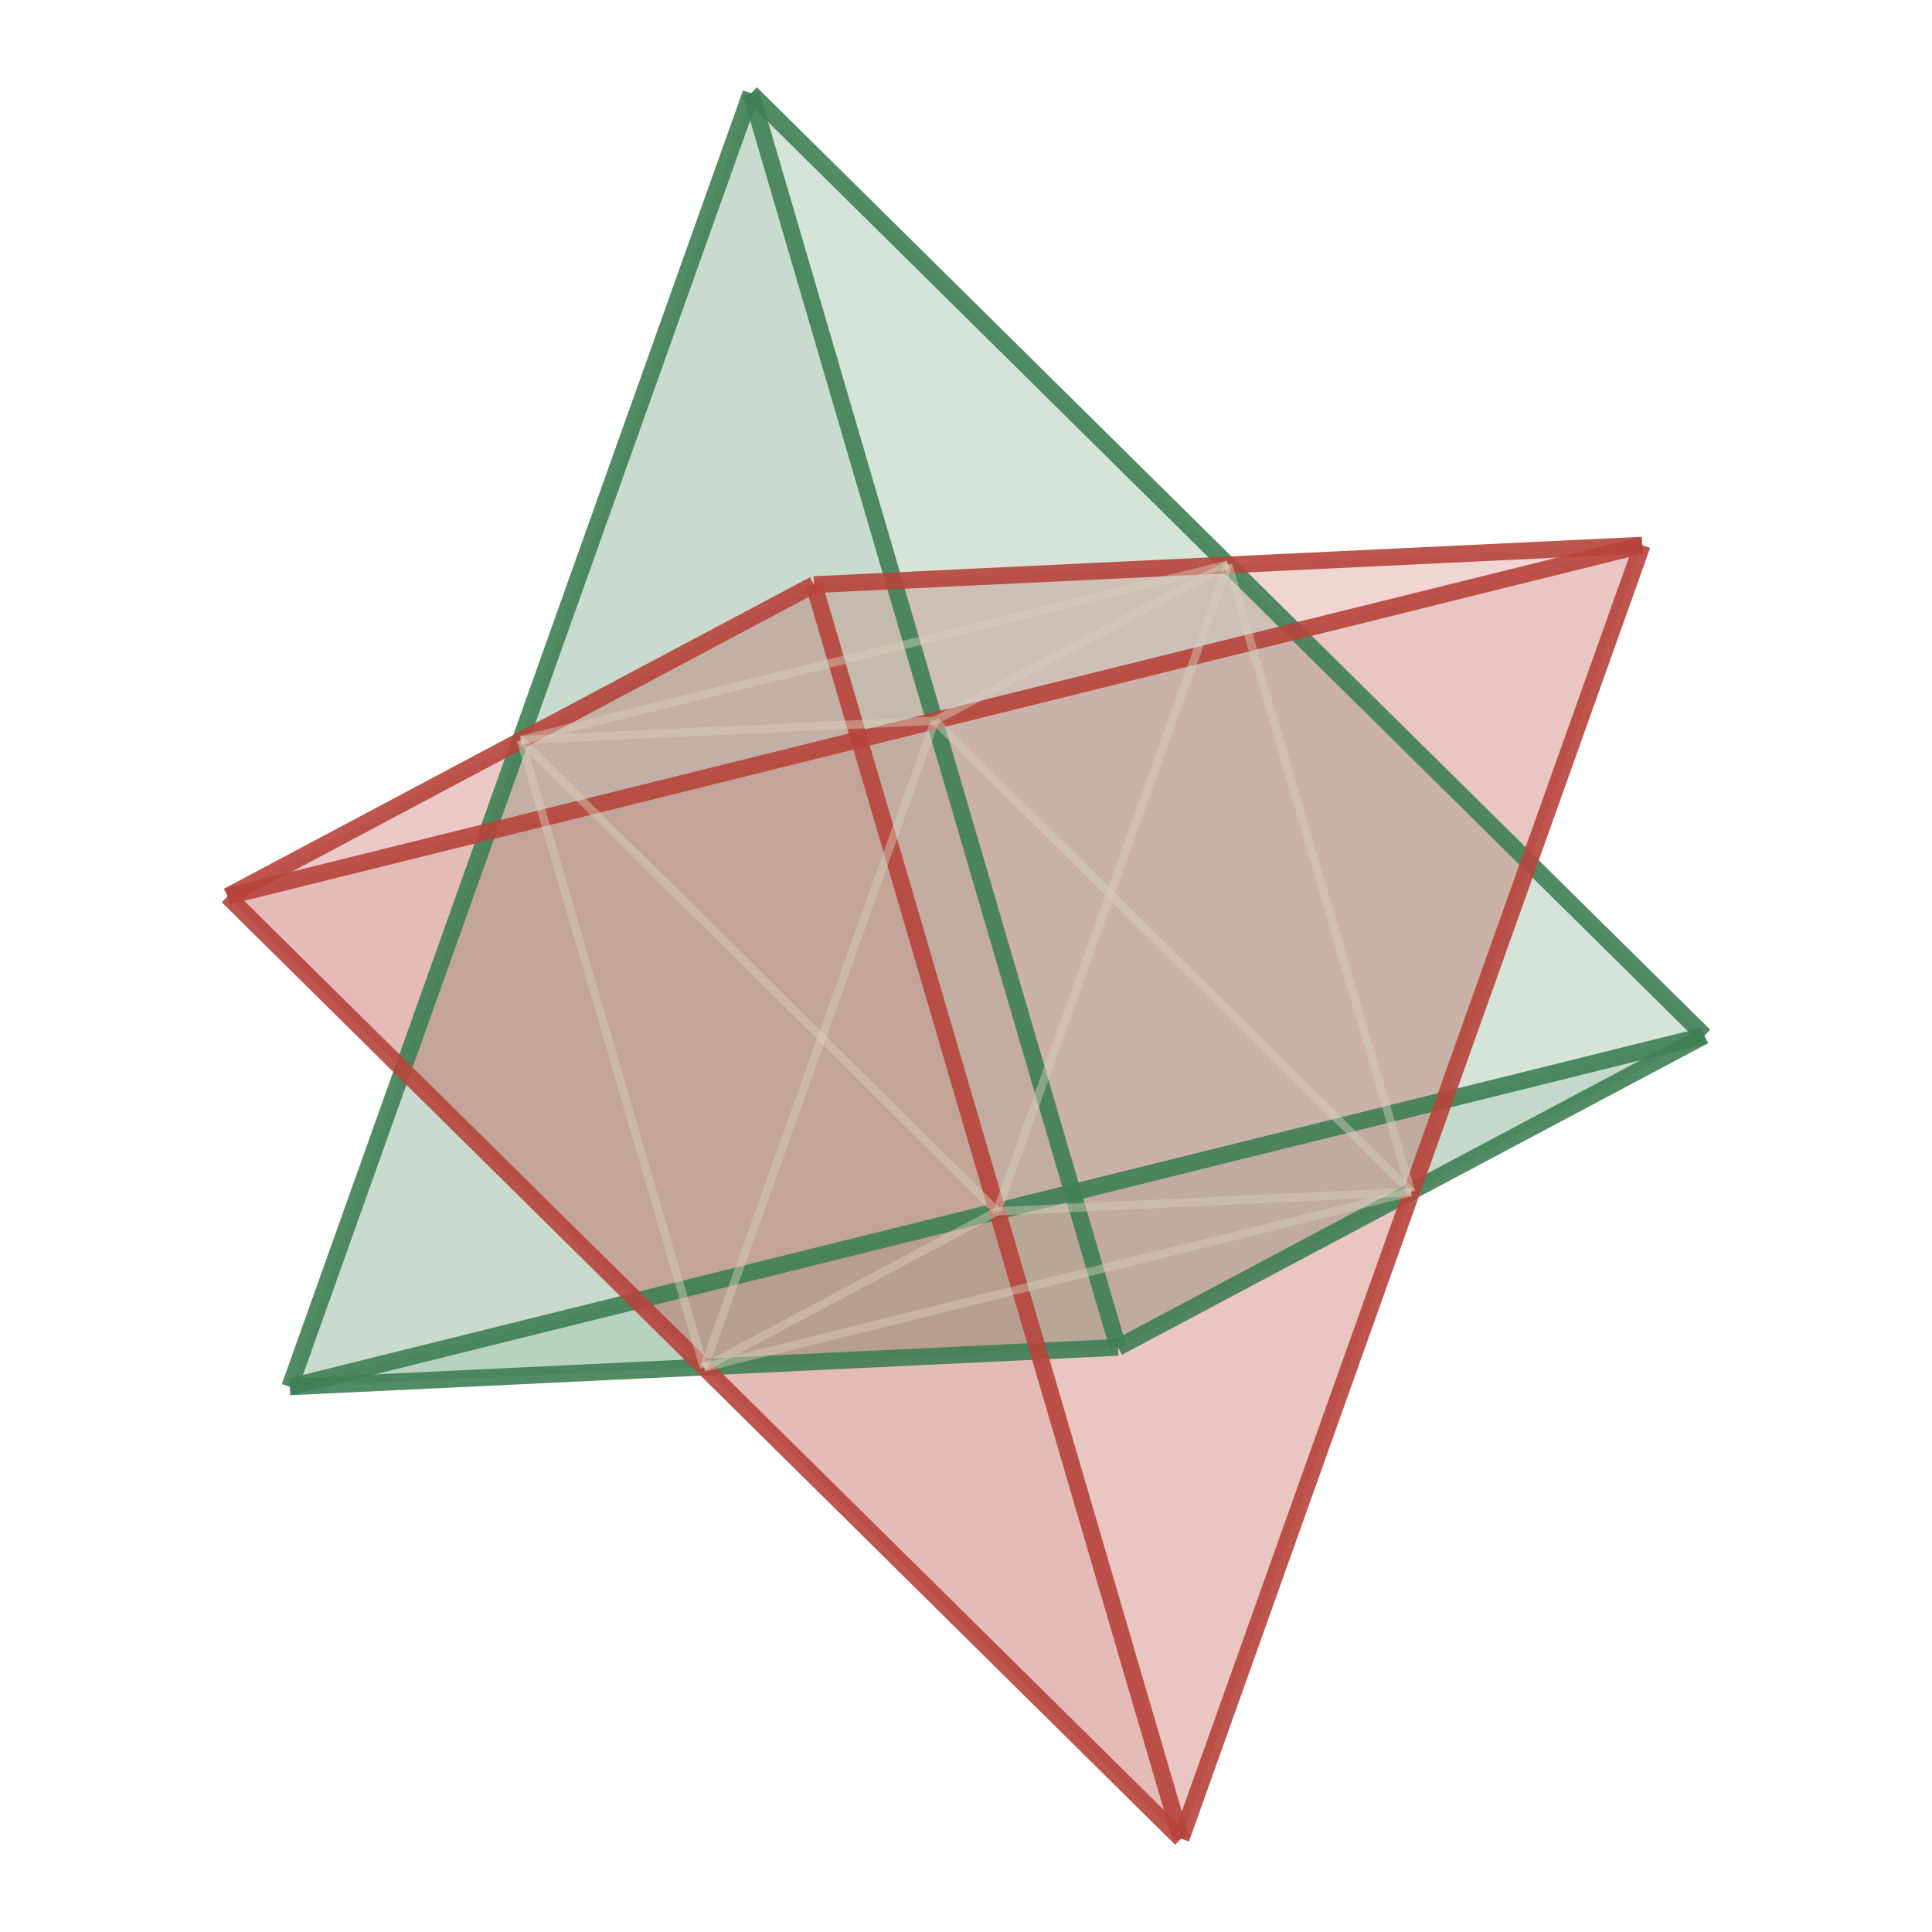
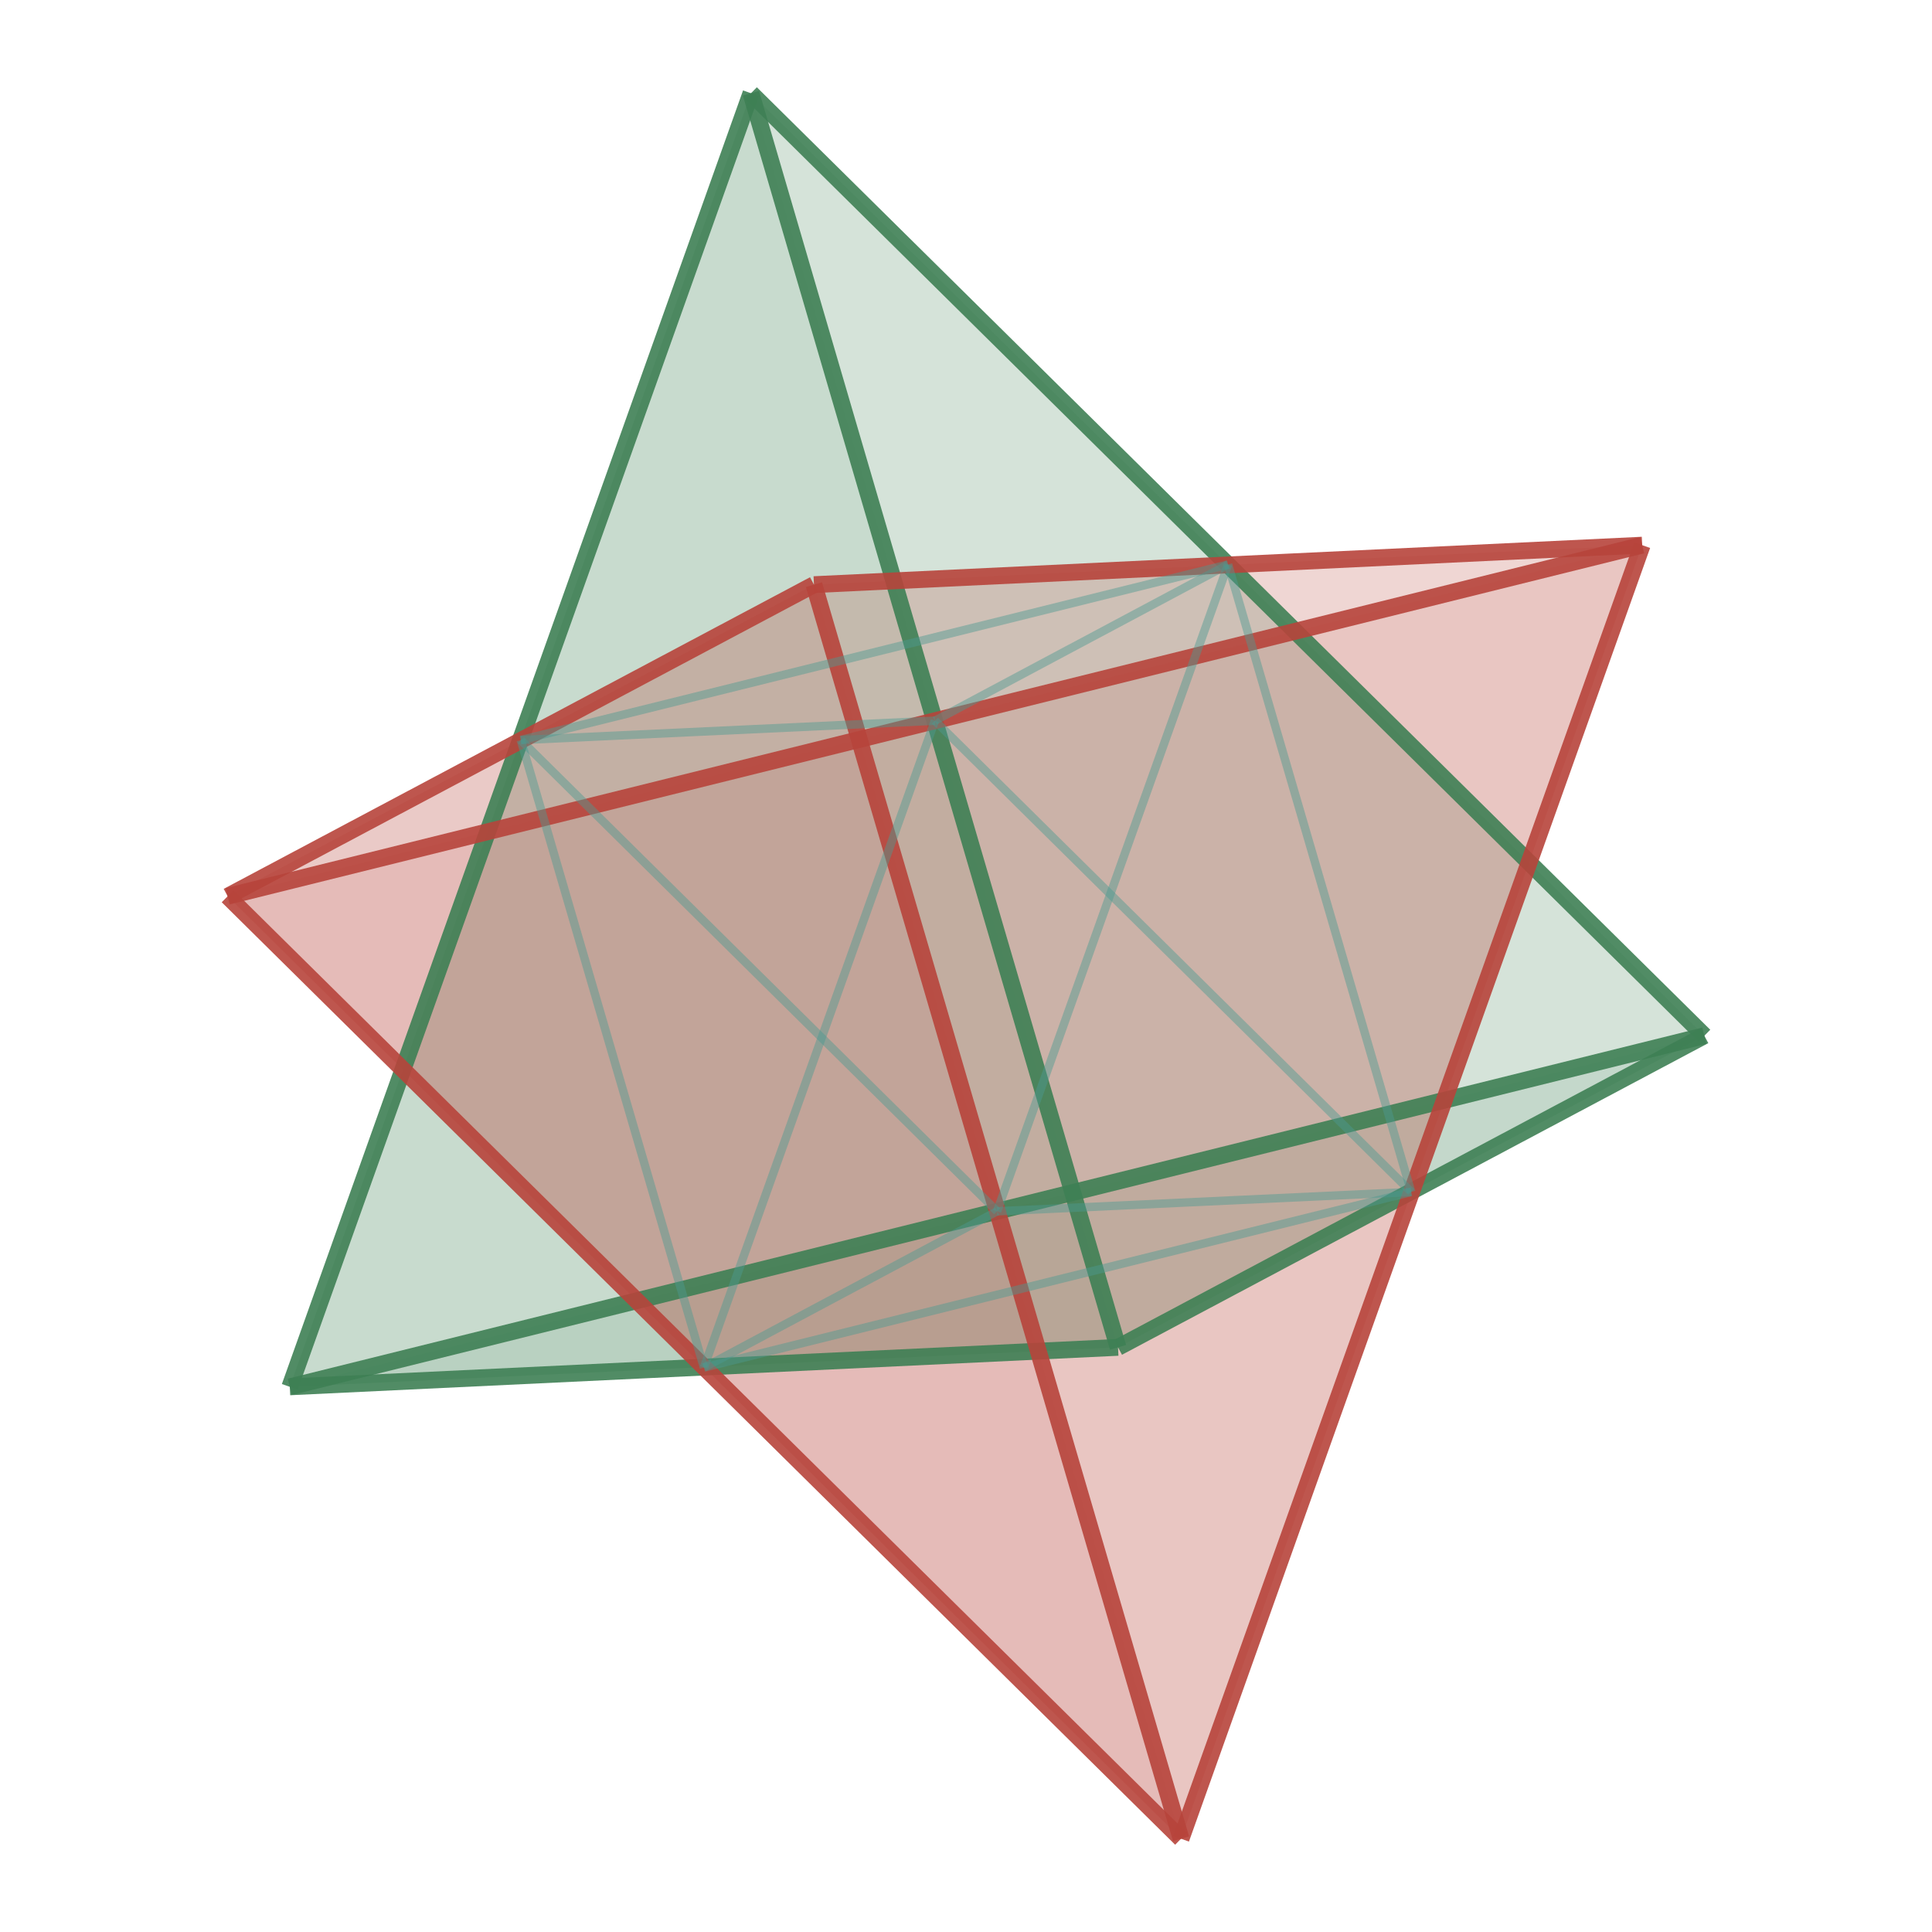
<svg xmlns="http://www.w3.org/2000/svg" viewBox="-10 -15 220 230" width="200" height="200">
  <polygon points="74.4,-3.9 187.9,108.3 118.1,145.4" fill="#3F8055" fill-opacity="0.15" />
  <polygon points="74.4,-3.9 118.1,145.4 19.5,150.1" fill="#3F8055" fill-opacity="0.22" />
  <polygon points="74.4,-3.9 19.5,150.1 187.9,108.3" fill="#3F8055" fill-opacity="0.08" />
  <polygon points="187.9,108.3 19.5,150.1 118.1,145.4" fill="#3F8055" fill-opacity="0.18" />
  <polygon points="81.9,54.6 180.5,49.9 125.6,203.9" fill="#B7443B" fill-opacity="0.15" />
  <polygon points="81.9,54.6 125.6,203.9 12.1,91.7" fill="#B7443B" fill-opacity="0.22" />
  <polygon points="81.9,54.6 12.1,91.7 180.5,49.9" fill="#B7443B" fill-opacity="0.08" />
  <polygon points="180.5,49.9 12.1,91.7 125.6,203.9" fill="#B7443B" fill-opacity="0.18" />
  <line x1="74.4" y1="-3.9" x2="187.9" y2="108.3" stroke="#3F8055" stroke-width="2" stroke-opacity="0.9" />
  <line x1="74.4" y1="-3.9" x2="19.5" y2="150.1" stroke="#3F8055" stroke-width="2" stroke-opacity="0.9" />
  <line x1="74.4" y1="-3.9" x2="118.1" y2="145.4" stroke="#3F8055" stroke-width="2" stroke-opacity="0.9" />
  <line x1="187.9" y1="108.3" x2="19.5" y2="150.1" stroke="#3F8055" stroke-width="2" stroke-opacity="0.9" />
  <line x1="187.9" y1="108.3" x2="118.1" y2="145.4" stroke="#3F8055" stroke-width="2" stroke-opacity="0.9" />
  <line x1="19.5" y1="150.1" x2="118.1" y2="145.4" stroke="#3F8055" stroke-width="2" stroke-opacity="0.9" />
  <line x1="81.9" y1="54.6" x2="180.5" y2="49.9" stroke="#B7443B" stroke-width="2" stroke-opacity="0.9" />
  <line x1="81.9" y1="54.6" x2="12.1" y2="91.7" stroke="#B7443B" stroke-width="2" stroke-opacity="0.9" />
  <line x1="81.9" y1="54.6" x2="125.6" y2="203.9" stroke="#B7443B" stroke-width="2" stroke-opacity="0.9" />
  <line x1="180.5" y1="49.9" x2="12.1" y2="91.7" stroke="#B7443B" stroke-width="2" stroke-opacity="0.9" />
  <line x1="180.5" y1="49.9" x2="125.6" y2="203.9" stroke="#B7443B" stroke-width="2" stroke-opacity="0.9" />
  <line x1="12.1" y1="91.7" x2="125.6" y2="203.9" stroke="#B7443B" stroke-width="2" stroke-opacity="0.9" />
-   <line x1="131.2" y1="52.2" x2="47" y2="73.1" stroke="#D8D1BE" stroke-width="1" stroke-opacity="0.45" />
-   <line x1="131.2" y1="52.2" x2="96.3" y2="70.8" stroke="#D8D1BE" stroke-width="1" stroke-opacity="0.45" />
-   <line x1="131.2" y1="52.2" x2="103.7" y2="129.2" stroke="#D8D1BE" stroke-width="1" stroke-opacity="0.45" />
-   <line x1="131.2" y1="52.2" x2="153" y2="126.9" stroke="#D8D1BE" stroke-width="1" stroke-opacity="0.45" />
-   <line x1="47" y1="73.1" x2="96.3" y2="70.8" stroke="#D8D1BE" stroke-width="1" stroke-opacity="0.45" />
-   <line x1="47" y1="73.1" x2="103.7" y2="129.2" stroke="#D8D1BE" stroke-width="1" stroke-opacity="0.45" />
-   <line x1="47" y1="73.1" x2="68.8" y2="147.8" stroke="#D8D1BE" stroke-width="1" stroke-opacity="0.45" />
-   <line x1="96.3" y1="70.8" x2="153" y2="126.9" stroke="#D8D1BE" stroke-width="1" stroke-opacity="0.45" />
-   <line x1="96.3" y1="70.8" x2="68.8" y2="147.8" stroke="#D8D1BE" stroke-width="1" stroke-opacity="0.45" />
-   <line x1="103.7" y1="129.2" x2="153" y2="126.9" stroke="#D8D1BE" stroke-width="1" stroke-opacity="0.45" />
-   <line x1="103.7" y1="129.2" x2="68.8" y2="147.8" stroke="#D8D1BE" stroke-width="1" stroke-opacity="0.45" />
-   <line x1="153" y1="126.9" x2="68.8" y2="147.8" stroke="#D8D1BE" stroke-width="1" stroke-opacity="0.45" />
+   <line x1="131.2" y1="52.2" x2="47" y2="73.1" stroke="#4D9A91" stroke-width="1" stroke-opacity="0.45" />
+   <line x1="131.2" y1="52.2" x2="96.3" y2="70.8" stroke="#4D9A91" stroke-width="1" stroke-opacity="0.45" />
+   <line x1="131.2" y1="52.2" x2="103.7" y2="129.2" stroke="#4D9A91" stroke-width="1" stroke-opacity="0.45" />
+   <line x1="131.2" y1="52.2" x2="153" y2="126.9" stroke="#4D9A91" stroke-width="1" stroke-opacity="0.45" />
+   <line x1="47" y1="73.1" x2="96.3" y2="70.8" stroke="#4D9A91" stroke-width="1" stroke-opacity="0.45" />
+   <line x1="47" y1="73.1" x2="103.7" y2="129.2" stroke="#4D9A91" stroke-width="1" stroke-opacity="0.45" />
+   <line x1="47" y1="73.1" x2="68.8" y2="147.8" stroke="#4D9A91" stroke-width="1" stroke-opacity="0.45" />
+   <line x1="96.3" y1="70.8" x2="153" y2="126.9" stroke="#4D9A91" stroke-width="1" stroke-opacity="0.45" />
+   <line x1="96.3" y1="70.8" x2="68.8" y2="147.8" stroke="#4D9A91" stroke-width="1" stroke-opacity="0.45" />
+   <line x1="103.7" y1="129.2" x2="153" y2="126.9" stroke="#4D9A91" stroke-width="1" stroke-opacity="0.45" />
+   <line x1="103.7" y1="129.2" x2="68.8" y2="147.8" stroke="#4D9A91" stroke-width="1" stroke-opacity="0.45" />
+   <line x1="153" y1="126.9" x2="68.8" y2="147.8" stroke="#4D9A91" stroke-width="1" stroke-opacity="0.45" />
</svg>
